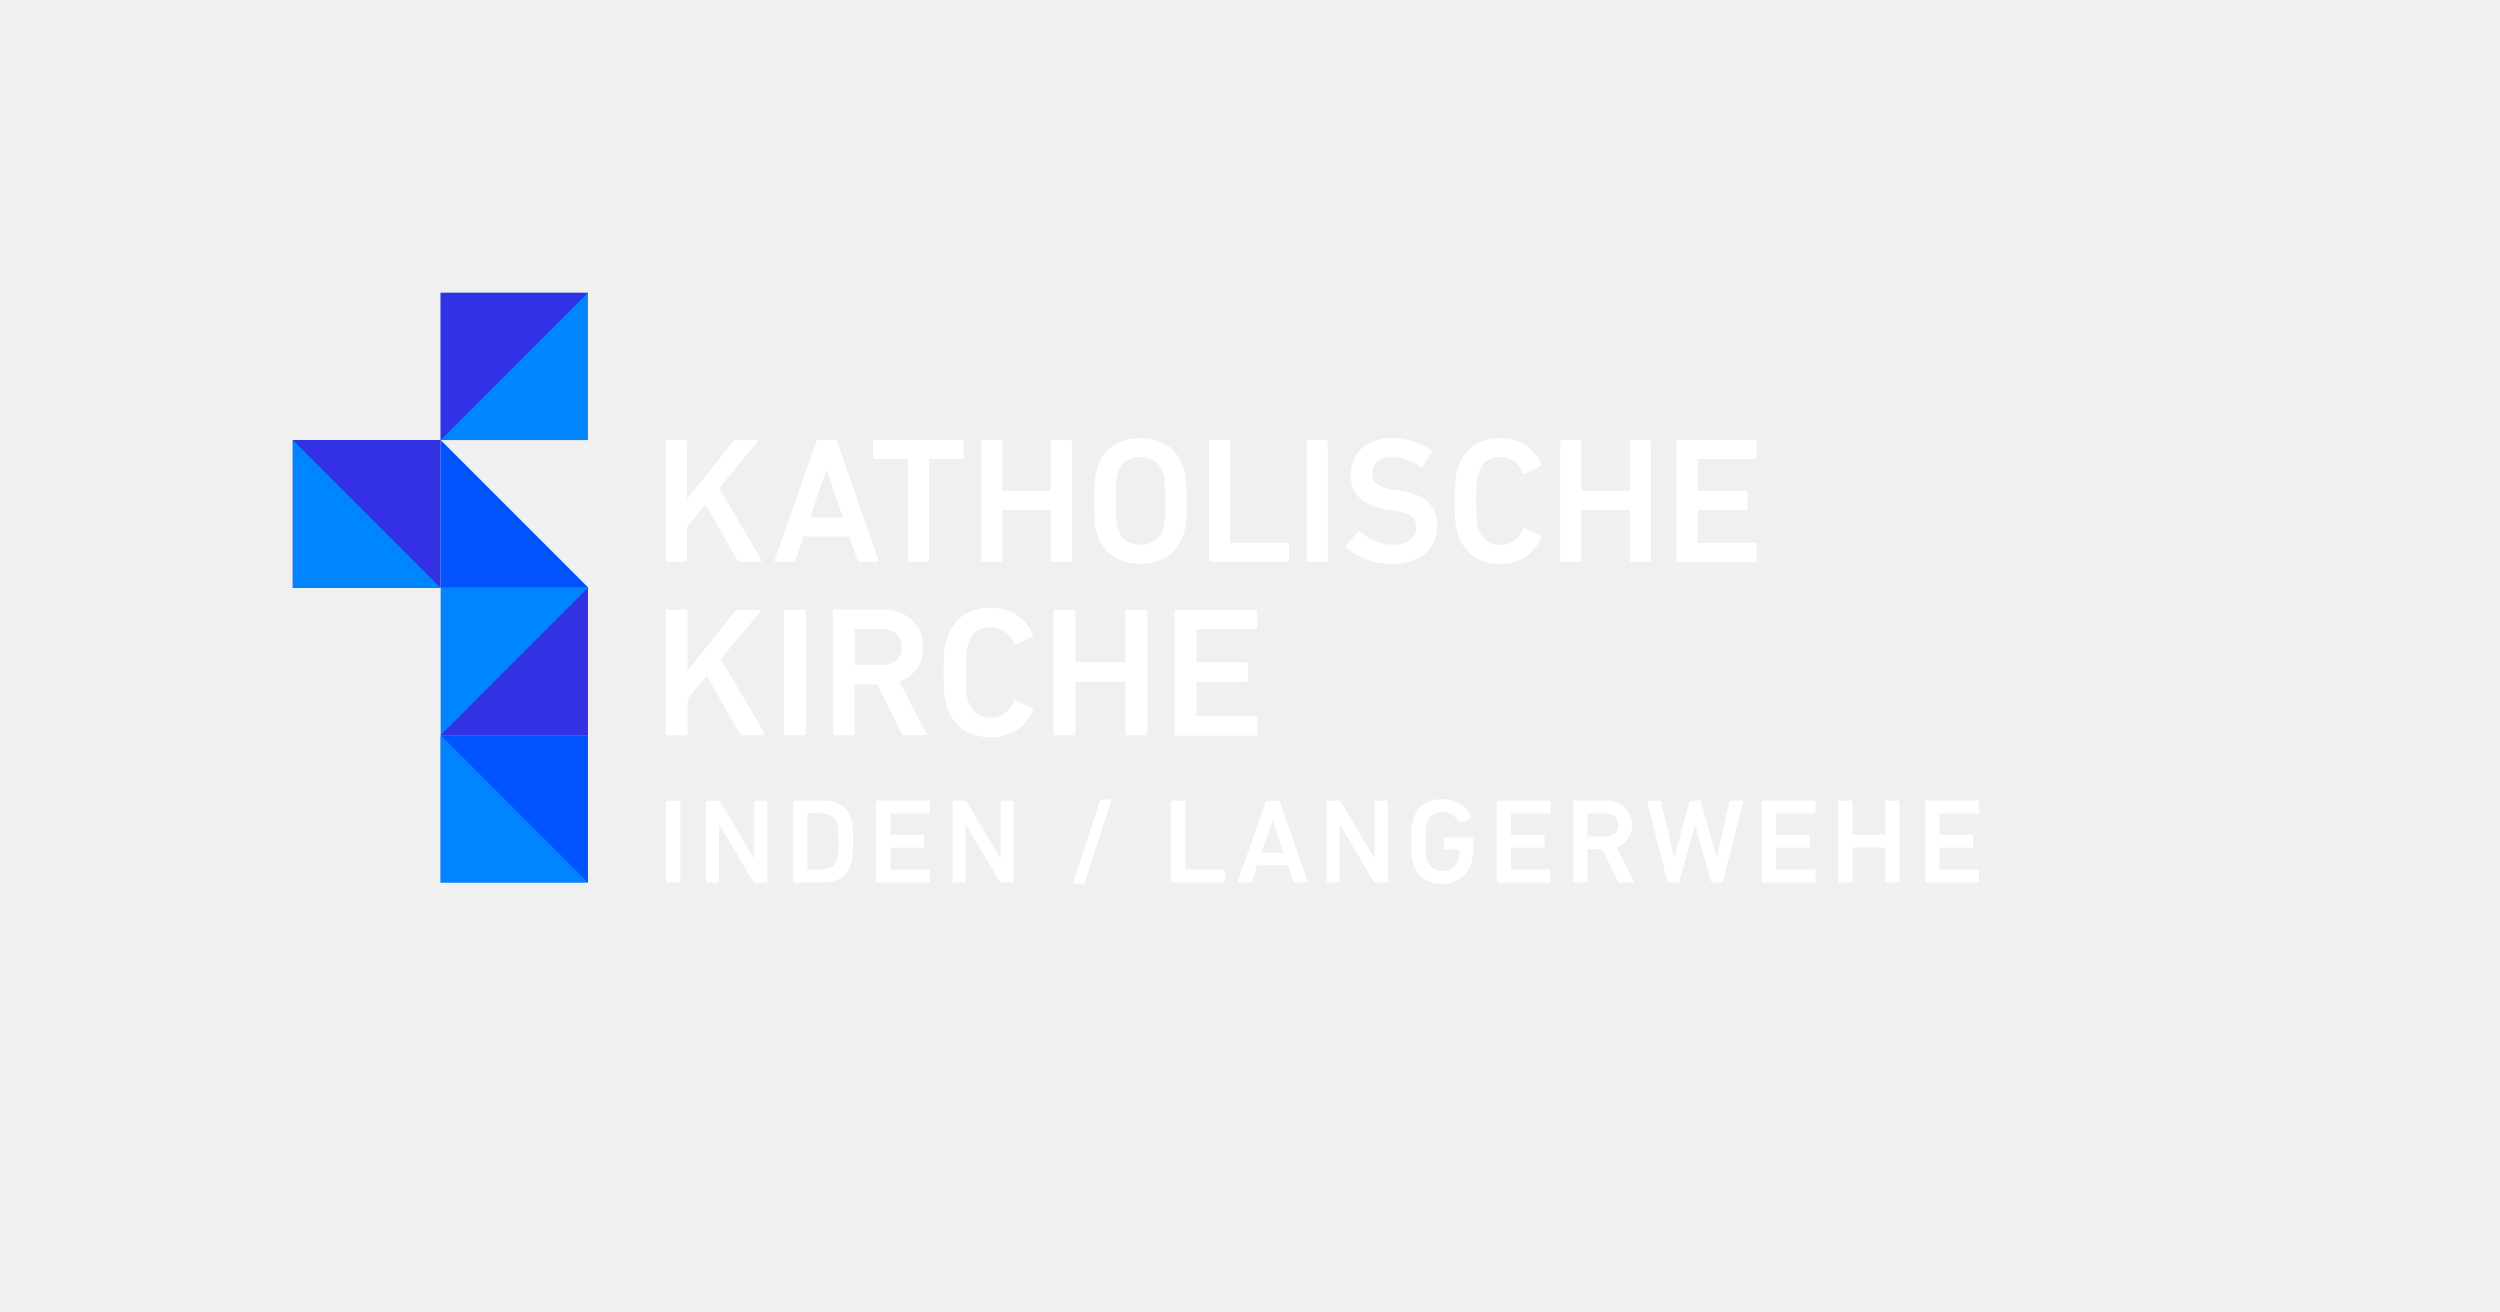
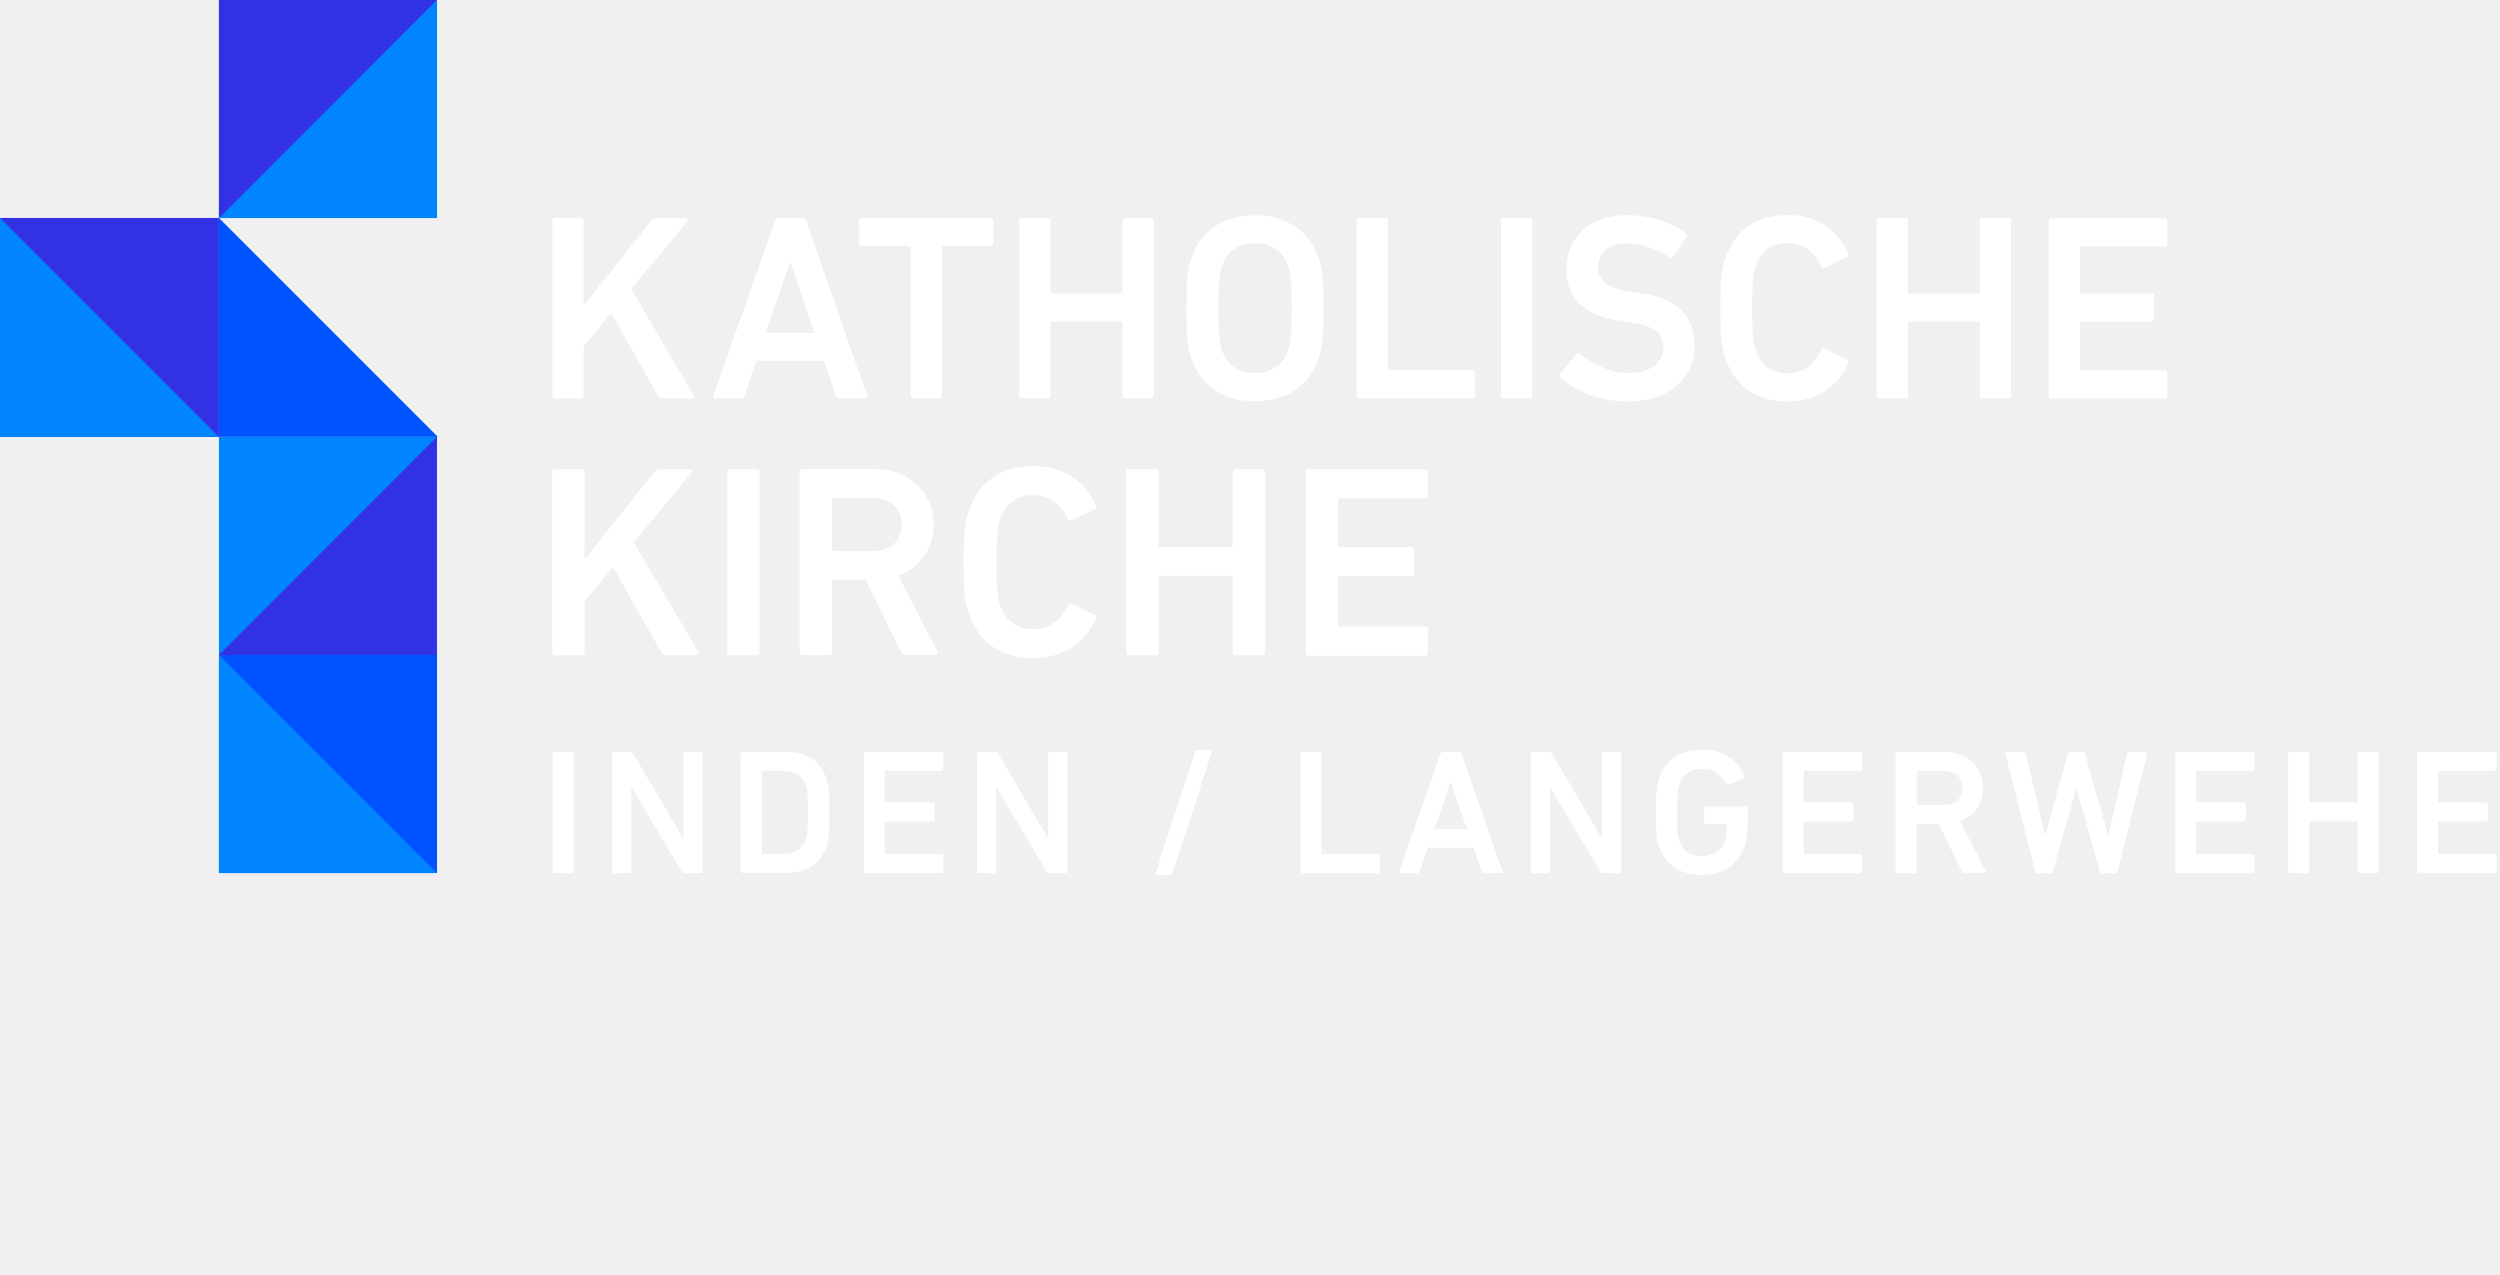
- <svg xmlns="http://www.w3.org/2000/svg" viewBox="0 0 305 160">
+ <svg xmlns="http://www.w3.org/2000/svg" version="1.1" viewBox="0 0 206 105">
  <defs>
    <style>
-       .cls-1 {
-         fill: none;
-       }
- 
-       .cls-2 {
+       .st0 {
        fill: #0085ff;
      }

-       .cls-3 {
+       .st1 {
        fill: #fff;
      }

-       .cls-4 {
+       .st2 {
        fill: #0053ff;
      }

-       .cls-5 {
+       .st3 {
        fill: #3231e4;
      }
    </style>
  </defs>
-   <rect class="cls-1" x="0" y="0" width="305" height="160" />
-   <path class="cls-3" d="M81.22,74.61c0-.14.09-.23.23-.23h2.21c.14,0,.23.09.23.23v7.21l5.79-7.25c.11-.14.2-.18.36-.18h2.57c.14,0,.2.16.09.29l-4.75,5.72,5.29,9.03c.09.16.02.27-.16.27h-2.5c-.18,0-.25-.05-.34-.18l-4.01-7.07-2.34,2.84v4.19c0,.14-.09.23-.23.23h-2.21c-.14,0-.23-.09-.23-.23v-14.87Z" />
-   <path class="cls-3" d="M95.64,74.61c0-.14.09-.23.23-.23h2.21c.14,0,.23.09.23.23v14.87c0,.14-.09.23-.23.23h-2.21c-.14,0-.23-.09-.23-.23v-14.87Z" />
-   <path class="cls-3" d="M110.32,89.7c-.18,0-.27-.07-.34-.23l-2.93-5.97h-2.64c-.09,0-.13.05-.13.14v5.83c0,.14-.09.23-.23.23h-2.21c-.14,0-.23-.09-.23-.23v-14.87c0-.14.09-.23.23-.23h5.92c2.82,0,4.89,1.87,4.89,4.57,0,2.01-1.15,3.56-2.91,4.21l3.22,6.24c.09.16,0,.29-.16.29h-2.5ZM110.03,78.95c0-1.33-.95-2.19-2.34-2.19h-3.27c-.09,0-.13.04-.13.14v4.08c0,.09.04.14.13.14h3.27c1.4,0,2.34-.86,2.34-2.16Z" />
-   <path class="cls-3" d="M115.12,82.04c0-2.43.09-3.2.41-4.15.79-2.5,2.73-3.76,5.32-3.76,2.46,0,4.3,1.26,5.18,3.29.04.11,0,.23-.11.27l-1.91.92c-.14.07-.25,0-.29-.11-.5-1.08-1.35-1.98-2.86-1.98s-2.32.79-2.75,2.03c-.2.63-.27,1.24-.27,3.49s.07,2.86.27,3.49c.43,1.24,1.28,2.03,2.75,2.03s2.37-.9,2.86-1.98c.05-.11.16-.18.29-.11l1.91.92c.11.05.16.16.11.27-.88,2.03-2.73,3.29-5.18,3.29-2.59,0-4.53-1.26-5.32-3.76-.32-.95-.41-1.71-.41-4.14Z" />
-   <path class="cls-3" d="M128.53,74.61c0-.14.09-.23.23-.23h2.21c.14,0,.23.09.23.23v6.04c0,.09.04.14.14.14h5.83c.09,0,.13-.04.13-.14v-6.04c0-.14.09-.23.23-.23h2.21c.14,0,.23.09.23.23v14.87c0,.14-.09.23-.23.23h-2.21c-.14,0-.23-.09-.23-.23v-6.17c0-.09-.04-.14-.13-.14h-5.83c-.09,0-.14.05-.14.14v6.17c0,.14-.09.23-.23.23h-2.21c-.14,0-.23-.09-.23-.23v-14.87Z" />
-   <path class="cls-3" d="M143.31,74.61c0-.14.09-.23.23-.23h9.6c.14,0,.23.09.23.23v1.94c0,.14-.09.23-.23.23h-7.03c-.09,0-.14.04-.14.14v3.74c0,.09.05.14.14.14h5.92c.14,0,.23.09.23.23v1.94c0,.14-.09.23-.23.23h-5.92c-.09,0-.14.05-.14.14v3.87c0,.09.05.14.14.14h7.03c.14,0,.23.09.23.23v1.94c0,.14-.09.23-.23.23h-9.6c-.14,0-.23-.09-.23-.23v-14.87Z" />
-   <path class="cls-3" d="M81.23,53.91c0-.13.09-.22.22-.22h2.14c.13,0,.22.09.22.22v6.99l5.61-7.03c.11-.13.2-.17.35-.17h2.49c.13,0,.2.15.09.28l-4.61,5.55,5.13,8.76c.09.15.02.26-.15.26h-2.42c-.17,0-.24-.04-.33-.17l-3.89-6.86-2.27,2.75v4.06c0,.13-.09.22-.22.22h-2.14c-.13,0-.22-.09-.22-.22v-14.42Z" />
-   <path class="cls-3" d="M99.58,53.91c.04-.13.13-.22.28-.22h2.01c.15,0,.24.09.28.22l5.02,14.42c.04.13,0,.22-.15.22h-2.14c-.15,0-.24-.07-.28-.22l-.98-2.88h-5.59l-.98,2.88c-.04.15-.13.22-.28.22h-2.12c-.15,0-.2-.09-.15-.22l5.09-14.42ZM102.84,63.15l-1.97-5.77h-.07l-1.99,5.77h4.02Z" />
-   <path class="cls-3" d="M110.97,68.54c-.13,0-.22-.09-.22-.22v-12.19c0-.09-.04-.13-.13-.13h-3.89c-.13,0-.22-.09-.22-.22v-1.88c0-.13.09-.22.22-.22h10.62c.13,0,.22.09.22.22v1.88c0,.13-.09.22-.22.22h-3.89c-.09,0-.13.04-.13.13v12.19c0,.13-.09.22-.22.22h-2.14Z" />
-   <path class="cls-3" d="M119.7,53.91c0-.13.09-.22.22-.22h2.14c.13,0,.22.09.22.22v5.85c0,.09.04.13.13.13h5.66c.09,0,.13-.04.13-.13v-5.85c0-.13.09-.22.22-.22h2.14c.13,0,.22.09.22.22v14.42c0,.13-.09.22-.22.22h-2.14c-.13,0-.22-.09-.22-.22v-5.99c0-.09-.04-.13-.13-.13h-5.66c-.09,0-.13.04-.13.13v5.99c0,.13-.09.22-.22.22h-2.14c-.13,0-.22-.09-.22-.22v-14.42Z" />
-   <path class="cls-3" d="M133.88,65.2c-.31-.92-.39-1.75-.39-4.08s.09-3.17.39-4.08c.76-2.36,2.69-3.58,5.24-3.58s4.5,1.22,5.26,3.58c.31.92.39,1.75.39,4.08s-.09,3.17-.39,4.08c-.76,2.36-2.69,3.58-5.26,3.58s-4.48-1.22-5.24-3.58ZM141.9,64.52c.17-.55.26-1.31.26-3.41s-.09-2.86-.26-3.41c-.42-1.2-1.29-1.94-2.77-1.94s-2.34.74-2.75,1.94c-.17.55-.26,1.29-.26,3.41s.09,2.86.26,3.41c.41,1.2,1.29,1.94,2.75,1.94s2.36-.74,2.77-1.94Z" />
-   <path class="cls-3" d="M147.5,53.91c0-.13.09-.22.22-.22h2.14c.13,0,.22.09.22.22v12.19c0,.09.04.13.13.13h6.82c.13,0,.22.09.22.22v1.88c0,.13-.09.22-.22.22h-9.31c-.13,0-.22-.09-.22-.22v-14.42Z" />
-   <path class="cls-3" d="M159.4,53.91c0-.13.09-.22.22-.22h2.14c.13,0,.22.09.22.22v14.42c0,.13-.09.22-.22.22h-2.14c-.13,0-.22-.09-.22-.22v-14.42Z" />
-   <path class="cls-3" d="M164.31,66.82c-.09-.09-.13-.22-.04-.33l1.35-1.57c.09-.11.22-.11.31-.02.96.76,2.38,1.57,4.04,1.57,1.77,0,2.8-.9,2.8-2.14,0-1.07-.66-1.77-2.71-2.05l-.79-.11c-2.86-.39-4.48-1.77-4.48-4.24,0-2.69,1.97-4.48,5.02-4.48,1.86,0,3.63.59,4.81,1.49.11.09.13.17.04.31l-1.05,1.62c-.09.11-.2.13-.31.07-1.2-.79-2.32-1.16-3.56-1.16-1.51,0-2.34.83-2.34,1.99,0,1.03.72,1.73,2.73,2.01l.79.11c2.86.39,4.43,1.75,4.43,4.3s-1.9,4.61-5.59,4.61c-2.18,0-4.3-.87-5.46-1.97Z" />
-   <path class="cls-3" d="M177.48,61.11c0-2.36.09-3.1.39-4.02.76-2.42,2.64-3.65,5.15-3.65,2.38,0,4.17,1.22,5.02,3.19.04.11,0,.22-.11.26l-1.86.9c-.13.07-.24,0-.28-.11-.48-1.05-1.31-1.92-2.77-1.92s-2.25.76-2.66,1.97c-.2.61-.26,1.2-.26,3.39s.07,2.77.26,3.39c.41,1.2,1.24,1.97,2.66,1.97s2.29-.87,2.77-1.92c.04-.11.15-.17.28-.11l1.86.9c.11.04.15.15.11.26-.85,1.97-2.64,3.19-5.02,3.19-2.51,0-4.39-1.22-5.15-3.65-.31-.92-.39-1.66-.39-4.02Z" />
-   <path class="cls-3" d="M190.35,53.91c0-.13.09-.22.22-.22h2.14c.13,0,.22.09.22.22v5.85c0,.09.04.13.13.13h5.66c.09,0,.13-.04.13-.13v-5.85c0-.13.09-.22.22-.22h2.14c.13,0,.22.09.22.22v14.42c0,.13-.09.22-.22.22h-2.14c-.13,0-.22-.09-.22-.22v-5.99c0-.09-.04-.13-.13-.13h-5.66c-.09,0-.13.04-.13.13v5.99c0,.13-.09.22-.22.22h-2.14c-.13,0-.22-.09-.22-.22v-14.42Z" />
-   <path class="cls-3" d="M204.54,53.91c0-.13.09-.22.22-.22h9.31c.13,0,.22.09.22.22v1.88c0,.13-.09.22-.22.22h-6.82c-.09,0-.13.04-.13.13v3.63c0,.09.04.13.13.13h5.74c.13,0,.22.09.22.22v1.88c0,.13-.09.22-.22.22h-5.74c-.09,0-.13.04-.13.13v3.76c0,.09.04.13.13.13h6.82c.13,0,.22.09.22.22v1.88c0,.13-.09.22-.22.22h-9.31c-.13,0-.22-.09-.22-.22v-14.42Z" />
+   <path class="st1" d="M45.5,38.89c0-.14.09-.23.23-.23h2.21c.14,0,.23.09.23.23v7.21l5.79-7.25c.11-.14.2-.18.36-.18h2.57c.14,0,.2.16.09.29l-4.75,5.72,5.29,9.03c.09.16.02.27-.16.27h-2.5c-.18,0-.25-.05-.34-.18l-4.01-7.07-2.34,2.84v4.19c0,.14-.09.23-.23.23h-2.21c-.14,0-.23-.09-.23-.23,0,0,0-14.87,0-14.87Z" />
+   <path class="st1" d="M59.92,38.89c0-.14.09-.23.23-.23h2.21c.14,0,.23.09.23.23v14.87c0,.14-.09.23-.23.23h-2.21c-.14,0-.23-.09-.23-.23v-14.87Z" />
+   <path class="st1" d="M74.6,53.98c-.18,0-.27-.07-.34-.23l-2.93-5.97h-2.64c-.09,0-.13.05-.13.14v5.83c0,.14-.09.23-.23.23h-2.21c-.14,0-.23-.09-.23-.23v-14.87c0-.14.09-.23.23-.23h5.92c2.82,0,4.89,1.87,4.89,4.57,0,2.01-1.15,3.56-2.91,4.21l3.22,6.24c.09.16,0,.29-.16.29h-2.5l.02.02ZM74.31,43.23c0-1.33-.95-2.19-2.34-2.19h-3.27c-.09,0-.13.04-.13.14v4.08c0,.09.04.14.13.14h3.27c1.4,0,2.34-.86,2.34-2.16h0Z" />
+   <path class="st1" d="M79.4,46.32c0-2.43.09-3.2.41-4.15.79-2.5,2.73-3.76,5.32-3.76s4.3,1.26,5.18,3.29c.04.11,0,.23-.11.27l-1.91.92c-.14.07-.25,0-.29-.11-.5-1.08-1.35-1.98-2.86-1.98s-2.32.79-2.75,2.03c-.2.63-.27,1.24-.27,3.49s.07,2.86.27,3.49c.43,1.24,1.28,2.03,2.75,2.03s2.37-.9,2.86-1.98c.05-.11.16-.18.29-.11l1.91.92c.11.05.16.16.11.27-.88,2.03-2.73,3.29-5.18,3.29-2.59,0-4.53-1.26-5.32-3.76-.32-.95-.41-1.71-.41-4.14h0Z" />
+   <path class="st1" d="M92.81,38.89c0-.14.09-.23.23-.23h2.21c.14,0,.23.09.23.23v6.04c0,.09.04.14.14.14h5.83c.09,0,.13-.04.13-.14v-6.04c0-.14.09-.23.23-.23h2.21c.14,0,.23.09.23.23v14.87c0,.14-.09.23-.23.23h-2.21c-.14,0-.23-.09-.23-.23v-6.17c0-.09-.04-.14-.13-.14h-5.83c-.09,0-.14.05-.14.14v6.17c0,.14-.09.23-.23.23h-2.21c-.14,0-.23-.09-.23-.23v-14.87Z" />
+   <path class="st1" d="M107.59,38.89c0-.14.09-.23.23-.23h9.6c.14,0,.23.09.23.23v1.94c0,.14-.09.23-.23.23h-7.03c-.09,0-.14.04-.14.14v3.74c0,.09.05.14.14.14h5.92c.14,0,.23.09.23.23v1.94c0,.14-.09.23-.23.23h-5.92c-.09,0-.14.05-.14.14v3.87c0,.09.05.14.14.14h7.03c.14,0,.23.09.23.23v1.94c0,.14-.09.23-.23.23h-9.6c-.14,0-.23-.09-.23-.23v-14.91Z" />
+   <path class="st1" d="M45.51,18.19c0-.13.09-.22.22-.22h2.14c.13,0,.22.09.22.22v6.99l5.61-7.03c.11-.13.2-.17.35-.17h2.49c.13,0,.2.15.09.28l-4.61,5.55,5.13,8.76c.09.15.02.26-.15.26h-2.42c-.17,0-.24-.04-.33-.17l-3.89-6.86-2.27,2.75v4.06c0,.13-.09.22-.22.22h-2.14c-.13,0-.22-.09-.22-.22,0,0,0-14.42,0-14.42Z" />
+   <path class="st1" d="M63.86,18.19c.04-.13.13-.22.28-.22h2.01c.15,0,.24.09.28.22l5.02,14.42c.04.13,0,.22-.15.22h-2.14c-.15,0-.24-.07-.28-.22l-.98-2.88h-5.59l-.98,2.88c-.04.15-.13.22-.28.22h-2.12c-.15,0-.2-.09-.15-.22l5.09-14.42h0ZM67.12,27.43l-1.97-5.77h-.07l-1.99,5.77h4.03Z" />
+   <path class="st1" d="M75.25,32.82c-.13,0-.22-.09-.22-.22v-12.19c0-.09-.04-.13-.13-.13h-3.89c-.13,0-.22-.09-.22-.22v-1.88c0-.13.09-.22.22-.22h10.62c.13,0,.22.09.22.22v1.88c0,.13-.09.22-.22.22h-3.89c-.09,0-.13.04-.13.13v12.19c0,.13-.09.22-.22.22h-2.14Z" />
+   <path class="st1" d="M83.98,18.19c0-.13.09-.22.22-.22h2.14c.13,0,.22.09.22.22v5.85c0,.09.04.13.13.13h5.66c.09,0,.13-.04.13-.13v-5.85c0-.13.09-.22.22-.22h2.14c.13,0,.22.09.22.22v14.42c0,.13-.09.22-.22.22h-2.14c-.13,0-.22-.09-.22-.22v-5.99c0-.09-.04-.13-.13-.13h-5.66c-.09,0-.13.04-.13.13v5.99c0,.13-.09.22-.22.22h-2.14c-.13,0-.22-.09-.22-.22,0,0,0-14.42,0-14.42Z" />
+   <path class="st1" d="M98.16,29.48c-.31-.92-.39-1.75-.39-4.08s.09-3.17.39-4.08c.76-2.36,2.69-3.58,5.24-3.58s4.5,1.22,5.26,3.58c.31.92.39,1.75.39,4.08s-.09,3.17-.39,4.08c-.76,2.36-2.69,3.58-5.26,3.58s-4.48-1.22-5.24-3.58ZM106.18,28.8c.17-.55.26-1.31.26-3.41s-.09-2.86-.26-3.41c-.42-1.2-1.29-1.94-2.77-1.94s-2.34.74-2.75,1.94c-.17.55-.26,1.29-.26,3.41s.09,2.86.26,3.41c.41,1.2,1.29,1.94,2.75,1.94s2.36-.74,2.77-1.94Z" />
+   <path class="st1" d="M111.78,18.19c0-.13.09-.22.22-.22h2.14c.13,0,.22.09.22.22v12.19c0,.09.04.13.13.13h6.82c.13,0,.22.09.22.22v1.88c0,.13-.09.22-.22.22h-9.31c-.13,0-.22-.09-.22-.22v-14.42h0Z" />
+   <path class="st1" d="M123.68,18.19c0-.13.09-.22.22-.22h2.14c.13,0,.22.09.22.22v14.42c0,.13-.09.22-.22.22h-2.14c-.13,0-.22-.09-.22-.22v-14.42Z" />
+   <path class="st1" d="M128.59,31.1c-.09-.09-.13-.22-.04-.33l1.35-1.57c.09-.11.22-.11.31-.02.96.76,2.38,1.57,4.04,1.57,1.77,0,2.8-.9,2.8-2.14,0-1.07-.66-1.77-2.71-2.05l-.79-.11c-2.86-.39-4.48-1.77-4.48-4.24,0-2.69,1.97-4.48,5.02-4.48,1.86,0,3.63.59,4.81,1.49.11.09.13.17.04.31l-1.05,1.62c-.09.11-.2.13-.31.07-1.2-.79-2.32-1.16-3.56-1.16-1.51,0-2.34.83-2.34,1.99,0,1.03.72,1.73,2.73,2.01l.79.11c2.86.39,4.43,1.75,4.43,4.3s-1.9,4.61-5.59,4.61c-2.18,0-4.3-.87-5.46-1.97h.01Z" />
+   <path class="st1" d="M141.76,25.39c0-2.36.09-3.1.39-4.02.76-2.42,2.64-3.65,5.15-3.65,2.38,0,4.17,1.22,5.02,3.19.04.11,0,.22-.11.26l-1.86.9c-.13.07-.24,0-.28-.11-.48-1.05-1.31-1.92-2.77-1.92s-2.25.76-2.66,1.97c-.2.61-.26,1.2-.26,3.39s.07,2.77.26,3.39c.41,1.2,1.24,1.97,2.66,1.97s2.29-.87,2.77-1.92c.04-.11.15-.17.28-.11l1.86.9c.11.04.15.15.11.26-.85,1.97-2.64,3.19-5.02,3.19-2.51,0-4.39-1.22-5.15-3.65-.31-.92-.39-1.66-.39-4.02v-.02Z" />
+   <path class="st1" d="M154.63,18.19c0-.13.09-.22.22-.22h2.14c.13,0,.22.09.22.22v5.85c0,.09.04.13.13.13h5.66c.09,0,.13-.04.13-.13v-5.85c0-.13.09-.22.22-.22h2.14c.13,0,.22.09.22.22v14.42c0,.13-.09.22-.22.22h-2.14c-.13,0-.22-.09-.22-.22v-5.99c0-.09-.04-.13-.13-.13h-5.66c-.09,0-.13.04-.13.13v5.99c0,.13-.09.22-.22.22h-2.14c-.13,0-.22-.09-.22-.22v-14.42Z" />
+   <path class="st1" d="M168.82,18.19c0-.13.09-.22.22-.22h9.31c.13,0,.22.09.22.22v1.88c0,.13-.09.22-.22.22h-6.82c-.09,0-.13.04-.13.13v3.63c0,.09.04.13.13.13h5.74c.13,0,.22.09.22.22v1.88c0,.13-.09.22-.22.22h-5.74c-.09,0-.13.04-.13.13v3.76c0,.09.04.13.13.13h6.82c.13,0,.22.09.22.22v1.88c0,.13-.09.22-.22.22h-9.31c-.13,0-.22-.09-.22-.22v-14.42h0Z" />
  <g>
-     <rect class="cls-5" x="35.72" y="53.68" width="18.04" height="18.04" />
-     <polygon class="cls-2" points="35.72 53.68 35.72 71.72 53.76 71.72 35.72 53.68" />
+     <rect class="st3" y="17.96" width="18.04" height="18.04" />
+     <polygon class="st0" points="0 17.96 0 36 18.04 36 0 17.96" />
  </g>
  <g>
-     <rect class="cls-2" x="53.76" y="35.72" width="17.97" height="17.97" />
-     <polyline class="cls-5" points="71.72 35.72 53.76 35.72 53.76 53.69" />
+     <rect class="st0" x="18.04" width="17.97" height="17.97" />
+     <polyline class="st3" points="36 0 18.04 0 18.04 17.97" />
  </g>
  <g>
-     <rect class="cls-2" x="53.76" y="71.72" width="17.97" height="17.97" />
-     <polyline class="cls-5" points="53.76 89.69 71.72 89.69 71.72 71.72" />
+     <rect class="st0" x="18.04" y="36" width="17.97" height="17.97" />
+     <polyline class="st3" points="18.04 53.97 36 53.97 36 36" />
  </g>
  <g>
-     <rect class="cls-4" x="53.76" y="89.69" width="17.97" height="17.97" />
-     <polyline class="cls-2" points="71.72 107.66 53.76 107.66 53.76 89.69" />
+     <rect class="st2" x="18.04" y="53.97" width="17.97" height="17.97" />
+     <polyline class="st0" points="36 71.94 18.04 71.94 18.04 53.97" />
  </g>
-   <polygon class="cls-4" points="53.76 71.72 71.8 71.72 53.76 53.68 53.76 71.72" />
+   <polygon class="st2" points="18.04 36 36.08 36 18.04 17.96 18.04 36" />
  <g>
-     <path class="cls-3" d="M81.26,97.83c0-.1.05-.15.15-.15h1.44c.1,0,.15.05.15.15v9.68c0,.1-.05.15-.15.15h-1.44c-.1,0-.15-.05-.15-.15v-9.68Z" />
-     <path class="cls-3" d="M86.15,97.83c0-.1.05-.15.15-.15h1.35c.11,0,.19.05.25.15l4.06,6.88h.06v-6.88c0-.1.05-.15.15-.15h1.28c.1,0,.15.05.15.15v9.68c0,.1-.05.15-.15.15h-1.33c-.11,0-.19-.05-.25-.15l-4.08-6.86h-.06v6.86c0,.1-.05.15-.15.15h-1.28c-.1,0-.15-.05-.15-.15v-9.68Z" />
-     <path class="cls-3" d="M96.76,97.82c0-.1.05-.15.15-.15h3.57c1.74,0,2.86.74,3.34,2.22.04.13.07.26.1.4.03.14.06.32.08.52.02.21.04.46.05.76s.01.66.01,1.09,0,.8-.01,1.09c0,.3-.03.55-.05.76s-.05.38-.08.52c-.03.14-.06.28-.1.4-.48,1.48-1.59,2.22-3.34,2.22h-3.57c-.1,0-.15-.05-.15-.15v-9.69ZM98.49,106c0,.06.03.09.09.09h1.48c.56,0,1-.1,1.34-.29s.58-.52.73-.97c.03-.07.05-.15.07-.26s.04-.23.05-.4.03-.36.04-.61c0-.24.01-.55.01-.91s0-.66-.01-.91c-.01-.24-.02-.45-.04-.61s-.03-.3-.05-.4-.04-.18-.07-.25c-.15-.45-.39-.77-.73-.96s-.78-.29-1.34-.29h-1.48c-.06,0-.09.03-.09.09v6.67Z" />
-     <path class="cls-3" d="M106.89,97.82c0-.1.05-.15.15-.15h6.25c.1,0,.15.05.15.15v1.27c0,.1-.05.15-.15.15h-4.58c-.06,0-.09.03-.09.09v2.42c0,.06.03.09.09.09h3.86c.1,0,.15.05.15.15v1.27c0,.1-.05.15-.15.15h-3.86c-.06,0-.09.03-.09.09v2.51c0,.06.03.09.09.09h4.58c.1,0,.15.05.15.15v1.27c0,.1-.05.15-.15.15h-6.25c-.1,0-.15-.05-.15-.15v-9.69Z" />
-     <path class="cls-3" d="M116.22,97.83c0-.1.05-.15.15-.15h1.35c.11,0,.19.05.25.15l4.06,6.88h.06v-6.88c0-.1.05-.15.15-.15h1.28c.1,0,.15.05.15.15v9.68c0,.1-.05.15-.15.15h-1.33c-.11,0-.19-.05-.25-.15l-4.08-6.86h-.06v6.86c0,.1-.05.15-.15.15h-1.28c-.1,0-.15-.05-.15-.15v-9.68Z" />
-     <path class="cls-3" d="M134.19,97.67c.03-.1.09-.15.19-.15h1.1c.1,0,.13.05.1.15l-3.25,10c-.03.1-.09.15-.19.15h-1.1c-.1,0-.13-.05-.1-.15l3.26-10Z" />
-     <path class="cls-3" d="M142.87,97.83c0-.1.05-.15.15-.15h1.44c.1,0,.15.05.15.15v8.17c0,.06.03.09.09.09h4.58c.1,0,.15.05.15.15v1.27c0,.1-.05.15-.15.15h-6.25c-.1,0-.15-.05-.15-.15v-9.68Z" />
-     <path class="cls-3" d="M154.42,97.83c.03-.1.09-.15.19-.15h1.35c.1,0,.16.05.19.15l3.37,9.68c.03.1,0,.15-.1.15h-1.44c-.1,0-.16-.05-.19-.15l-.66-1.94h-3.75l-.66,1.94c-.03.1-.09.15-.19.15h-1.42c-.1,0-.13-.05-.1-.15l3.42-9.68ZM156.6,104.04l-1.32-3.87h-.04l-1.33,3.87h2.7Z" />
-     <path class="cls-3" d="M161.85,97.83c0-.1.05-.15.15-.15h1.35c.11,0,.19.05.25.15l4.06,6.88h.06v-6.88c0-.1.05-.15.15-.15h1.28c.1,0,.15.05.15.15v9.68c0,.1-.05.15-.15.15h-1.33c-.11,0-.19-.05-.25-.15l-4.08-6.86h-.06v6.86c0,.1-.05.15-.15.15h-1.28c-.1,0-.15-.05-.15-.15v-9.68Z" />
-     <path class="cls-3" d="M172.42,105.41c-.05-.16-.09-.31-.12-.47-.03-.16-.06-.34-.08-.54-.02-.21-.03-.45-.04-.73,0-.28-.01-.61-.01-1.01s0-.73.01-1.01.02-.52.04-.73c.02-.21.05-.39.08-.54.03-.16.08-.31.12-.47.25-.79.69-1.39,1.3-1.8.62-.41,1.37-.61,2.26-.61.47,0,.89.06,1.28.18.38.12.72.27,1.01.47.29.19.54.42.73.68s.35.53.46.8c.04.09.02.16-.06.21l-1.23.54c-.09.03-.15,0-.19-.07-.22-.4-.49-.71-.81-.92-.31-.21-.71-.31-1.2-.31s-.91.11-1.22.34c-.3.23-.52.55-.66.96-.03.09-.06.19-.08.31s-.04.26-.06.44c-.01.17-.02.39-.03.64,0,.25,0,.55,0,.9s0,.65,0,.9c0,.25.01.46.03.64.01.17.03.32.06.44s.05.22.08.31c.14.41.36.73.66.96.3.23.71.34,1.22.34.44,0,.83-.1,1.17-.31.34-.21.58-.52.72-.93.05-.16.09-.34.12-.55s.04-.45.04-.74c0-.06-.03-.09-.09-.09h-1.64c-.1,0-.15-.05-.15-.15v-1.17c0-.1.05-.15.15-.15h3.3c.1,0,.15.05.15.15v.87c0,.41-.02.81-.06,1.21-.04.4-.1.72-.18.97-.25.78-.68,1.39-1.3,1.81-.62.42-1.36.64-2.22.64s-1.64-.2-2.26-.61c-.62-.41-1.05-1.01-1.3-1.8Z" />
-     <path class="cls-3" d="M182.61,97.82c0-.1.05-.15.15-.15h6.25c.1,0,.15.05.15.15v1.27c0,.1-.05.15-.15.15h-4.58c-.06,0-.09.03-.09.09v2.42c0,.06.03.09.09.09h3.86c.1,0,.15.05.15.15v1.27c0,.1-.05.15-.15.15h-3.86c-.06,0-.09.03-.09.09v2.51c0,.06.03.09.09.09h4.58c.1,0,.15.05.15.15v1.27c0,.1-.05.15-.15.15h-6.25c-.1,0-.15-.05-.15-.15v-9.69Z" />
-     <path class="cls-3" d="M197.6,107.66c-.11,0-.18-.05-.22-.15l-1.91-3.89h-1.72c-.06,0-.09.03-.09.09v3.8c0,.1-.05.15-.15.15h-1.44c-.1,0-.15-.05-.15-.15v-9.69c0-.1.05-.15.15-.15h3.86c.46,0,.88.07,1.27.22.39.15.72.35,1,.61.28.26.51.57.67.94.16.37.24.77.24,1.21,0,.66-.17,1.22-.51,1.7-.34.48-.8.83-1.38,1.04l2.1,4.07s.03.09,0,.13-.06.06-.11.06h-1.63ZM195.89,102.06c.46,0,.83-.13,1.11-.38.28-.25.42-.59.42-1.02s-.14-.78-.42-1.04c-.28-.25-.65-.38-1.11-.38h-2.13c-.06,0-.09.03-.09.09v2.64c0,.06.03.09.09.09h2.13Z" />
-     <path class="cls-3" d="M208.92,107.66c-.09,0-.15-.05-.18-.15l-1.91-6.82h-.03l-1.92,6.82c-.03.1-.09.15-.18.15h-1.1c-.09,0-.15-.05-.18-.15l-2.45-9.68c-.02-.1.02-.15.12-.15h1.38c.1,0,.16.05.18.15l1.58,6.72h.03l1.86-6.72c.03-.1.09-.15.18-.15h1.03c.09,0,.15.05.18.15l1.91,6.72h.03l1.54-6.72c0-.1.07-.15.18-.15h1.36c.1,0,.14.05.12.15l-2.43,9.68c-.02.1-.08.15-.18.15h-1.11Z" />
-     <path class="cls-3" d="M214.95,97.82c0-.1.05-.15.15-.15h6.25c.1,0,.15.05.15.15v1.27c0,.1-.05.15-.15.15h-4.58c-.06,0-.09.03-.09.09v2.42c0,.06.03.09.09.09h3.86c.1,0,.15.05.15.15v1.27c0,.1-.05.15-.15.15h-3.86c-.06,0-.09.03-.09.09v2.51c0,.06.03.09.09.09h4.58c.1,0,.15.05.15.15v1.27c0,.1-.05.15-.15.15h-6.25c-.1,0-.15-.05-.15-.15v-9.69Z" />
-     <path class="cls-3" d="M224.27,97.83c0-.1.05-.15.15-.15h1.44c.1,0,.15.05.15.15v3.92c0,.06.03.09.09.09h3.8c.06,0,.09-.03.09-.09v-3.92c0-.1.05-.15.15-.15h1.44c.1,0,.15.05.15.15v9.68c0,.1-.05.15-.15.15h-1.44c-.1,0-.15-.05-.15-.15v-4.02c0-.06-.03-.09-.09-.09h-3.8c-.06,0-.09.03-.09.09v4.02c0,.1-.05.15-.15.15h-1.44c-.1,0-.15-.05-.15-.15v-9.68Z" />
-     <path class="cls-3" d="M234.88,97.82c0-.1.05-.15.15-.15h6.25c.1,0,.15.05.15.15v1.27c0,.1-.05.15-.15.15h-4.58c-.06,0-.09.03-.09.09v2.42c0,.06.03.09.09.09h3.86c.1,0,.15.05.15.15v1.27c0,.1-.05.15-.15.15h-3.86c-.06,0-.09.03-.09.09v2.51c0,.06.03.09.09.09h4.58c.1,0,.15.05.15.15v1.27c0,.1-.05.15-.15.15h-6.25c-.1,0-.15-.05-.15-.15v-9.69Z" />
+     <path class="st1" d="M45.54,62.11c0-.1.05-.15.15-.15h1.44c.1,0,.15.05.15.15v9.68c0,.1-.05.15-.15.15h-1.44c-.1,0-.15-.05-.15-.15v-9.68Z" />
+     <path class="st1" d="M50.43,62.11c0-.1.05-.15.15-.15h1.35c.11,0,.19.05.25.15l4.06,6.88h.06v-6.88c0-.1.05-.15.15-.15h1.28c.1,0,.15.05.15.15v9.68c0,.1-.05.15-.15.15h-1.33c-.11,0-.19-.05-.25-.15l-4.08-6.86h-.06v6.86c0,.1-.05.15-.15.15h-1.28c-.1,0-.15-.05-.15-.15,0,0,0-9.68,0-9.68Z" />
+     <path class="st1" d="M61.04,62.1c0-.1.05-.15.15-.15h3.57c1.74,0,2.86.74,3.34,2.22.04.13.07.26.1.4s.06.32.08.52c.02.21.04.46.05.76s.01.66.01,1.09,0,.8-.01,1.09c0,.3-.03.55-.05.76s-.05.38-.08.52-.06.28-.1.4c-.48,1.48-1.59,2.22-3.34,2.22h-3.57c-.1,0-.15-.05-.15-.15v-9.69h0ZM62.77,70.28c0,.06.03.09.09.09h1.48c.56,0,1-.1,1.34-.29s.58-.52.73-.97c.03-.07.05-.15.07-.26s.04-.23.05-.4.03-.36.04-.61c0-.24.01-.55.01-.91s0-.66-.01-.91c-.01-.24-.02-.45-.04-.61s-.03-.3-.05-.4-.04-.18-.07-.25c-.15-.45-.39-.77-.73-.96s-.78-.29-1.34-.29h-1.48c-.06,0-.09.03-.09.09v6.67h0Z" />
+     <path class="st1" d="M71.17,62.1c0-.1.05-.15.15-.15h6.25c.1,0,.15.05.15.15v1.27c0,.1-.05.15-.15.15h-4.58c-.06,0-.09.03-.09.09v2.42c0,.06.03.09.09.09h3.86c.1,0,.15.05.15.15v1.27c0,.1-.05.15-.15.15h-3.86c-.06,0-.09.03-.09.09v2.51c0,.06.03.09.09.09h4.58c.1,0,.15.05.15.15v1.27c0,.1-.05.15-.15.15h-6.25c-.1,0-.15-.05-.15-.15v-9.69h0Z" />
+     <path class="st1" d="M80.5,62.11c0-.1.05-.15.15-.15h1.35c.11,0,.19.05.25.15l4.06,6.88h.06v-6.88c0-.1.05-.15.15-.15h1.28c.1,0,.15.05.15.15v9.68c0,.1-.05.15-.15.15h-1.33c-.11,0-.19-.05-.25-.15l-4.08-6.86h-.06v6.86c0,.1-.05.15-.15.15h-1.28c-.1,0-.15-.05-.15-.15,0,0,0-9.68,0-9.68Z" />
+     <path class="st1" d="M98.47,61.95c.03-.1.09-.15.19-.15h1.1c.1,0,.13.05.1.15l-3.25,10c-.03.1-.09.15-.19.15h-1.1c-.1,0-.13-.05-.1-.15l3.26-10h0Z" />
+     <path class="st1" d="M107.15,62.11c0-.1.05-.15.15-.15h1.44c.1,0,.15.05.15.15v8.17c0,.06.03.09.09.09h4.58c.1,0,.15.05.15.15v1.27c0,.1-.05.15-.15.15h-6.25c-.1,0-.15-.05-.15-.15v-9.68h0Z" />
+     <path class="st1" d="M118.7,62.11c.03-.1.09-.15.19-.15h1.35c.1,0,.16.05.19.15l3.37,9.68c.03.1,0,.15-.1.15h-1.44c-.1,0-.16-.05-.19-.15l-.66-1.94h-3.75l-.66,1.94c-.03.1-.09.15-.19.15h-1.42c-.1,0-.13-.05-.1-.15l3.42-9.68h0ZM120.88,68.32l-1.32-3.87h-.04l-1.33,3.87h2.7,0Z" />
+     <path class="st1" d="M126.13,62.11c0-.1.05-.15.15-.15h1.35c.11,0,.19.05.25.15l4.06,6.88h.06v-6.88c0-.1.05-.15.15-.15h1.28c.1,0,.15.05.15.15v9.68c0,.1-.05.15-.15.15h-1.33c-.11,0-.19-.05-.25-.15l-4.08-6.86h-.06v6.86c0,.1-.05.15-.15.15h-1.28c-.1,0-.15-.05-.15-.15v-9.68Z" />
+     <path class="st1" d="M136.7,69.69c-.05-.16-.09-.31-.12-.47s-.06-.34-.08-.54c-.02-.21-.03-.45-.04-.73,0-.28,0-.61,0-1.01s0-.73,0-1.01.02-.52.04-.73c.02-.21.05-.39.08-.54.03-.16.08-.31.12-.47.25-.79.69-1.39,1.3-1.8.62-.41,1.37-.61,2.26-.61.47,0,.89.06,1.28.18.38.12.72.27,1.01.47.29.19.54.42.73.68s.35.53.46.8c.04.09.02.16-.06.21l-1.23.54c-.09.03-.15,0-.19-.07-.22-.4-.49-.71-.81-.92-.31-.21-.71-.31-1.2-.31s-.91.11-1.22.34c-.3.23-.52.55-.66.96-.03.09-.06.19-.08.31s-.04.26-.06.44c0,.17-.02.39-.03.64v1.8c0,.25,0,.46.03.64,0,.17.03.32.06.44s.05.22.08.31c.14.41.36.73.66.96.3.23.71.34,1.22.34.44,0,.83-.1,1.17-.31s.58-.52.72-.93c.05-.16.09-.34.12-.55s.04-.45.04-.74c0-.06-.03-.09-.09-.09h-1.64c-.1,0-.15-.05-.15-.15v-1.17c0-.1.05-.15.15-.15h3.3c.1,0,.15.05.15.15v.87c0,.41-.02.81-.06,1.21s-.1.72-.18.97c-.25.78-.68,1.39-1.3,1.81-.62.42-1.36.64-2.22.64s-1.64-.2-2.26-.61-1.05-1.01-1.3-1.8h0Z" />
+     <path class="st1" d="M146.89,62.1c0-.1.05-.15.15-.15h6.25c.1,0,.15.05.15.15v1.27c0,.1-.05.15-.15.15h-4.58c-.06,0-.09.03-.09.09v2.42c0,.06.03.09.09.09h3.86c.1,0,.15.05.15.15v1.27c0,.1-.05.15-.15.15h-3.86c-.06,0-.09.03-.09.09v2.51c0,.06.03.09.09.09h4.58c.1,0,.15.05.15.15v1.27c0,.1-.05.15-.15.15h-6.25c-.1,0-.15-.05-.15-.15v-9.69h0Z" />
+     <path class="st1" d="M161.88,71.94c-.11,0-.18-.05-.22-.15l-1.91-3.89h-1.72c-.06,0-.09.03-.09.09v3.8c0,.1-.05.15-.15.15h-1.44c-.1,0-.15-.05-.15-.15v-9.69c0-.1.05-.15.15-.15h3.86c.46,0,.88.07,1.27.22s.72.35,1,.61.51.57.67.94.24.77.24,1.21c0,.66-.17,1.22-.51,1.7-.34.48-.8.83-1.38,1.04l2.1,4.07s.03.09,0,.13-.06.06-.11.06h-1.63.02ZM160.17,66.34c.46,0,.83-.13,1.11-.38s.42-.59.42-1.02-.14-.78-.42-1.04c-.28-.25-.65-.38-1.11-.38h-2.13c-.06,0-.09.03-.09.09v2.64c0,.06.03.09.09.09h2.13Z" />
+     <path class="st1" d="M173.2,71.94c-.09,0-.15-.05-.18-.15l-1.91-6.82h-.03l-1.92,6.82c-.03.1-.09.15-.18.15h-1.1c-.09,0-.15-.05-.18-.15l-2.45-9.68c-.02-.1.02-.15.12-.15h1.38c.1,0,.16.05.18.15l1.58,6.72h.03l1.86-6.72c.03-.1.09-.15.18-.15h1.03c.09,0,.15.05.18.15l1.91,6.72h.03l1.54-6.72c0-.1.07-.15.18-.15h1.36c.1,0,.14.05.12.15l-2.43,9.68c-.02.1-.08.15-.18.15h-1.12Z" />
+     <path class="st1" d="M179.23,62.1c0-.1.05-.15.15-.15h6.25c.1,0,.15.05.15.15v1.27c0,.1-.05.15-.15.15h-4.58c-.06,0-.09.03-.09.09v2.42c0,.06.03.09.09.09h3.86c.1,0,.15.05.15.15v1.27c0,.1-.05.15-.15.15h-3.86c-.06,0-.09.03-.09.09v2.51c0,.06.03.09.09.09h4.58c.1,0,.15.05.15.15v1.27c0,.1-.05.15-.15.15h-6.25c-.1,0-.15-.05-.15-.15v-9.69h0Z" />
+     <path class="st1" d="M188.55,62.11c0-.1.05-.15.15-.15h1.44c.1,0,.15.05.15.15v3.92c0,.06.03.09.09.09h3.8c.06,0,.09-.03.09-.09v-3.92c0-.1.05-.15.15-.15h1.44c.1,0,.15.05.15.15v9.68c0,.1-.05.15-.15.15h-1.44c-.1,0-.15-.05-.15-.15v-4.02c0-.06-.03-.09-.09-.09h-3.8c-.06,0-.09.03-.09.09v4.02c0,.1-.05.15-.15.15h-1.44c-.1,0-.15-.05-.15-.15v-9.68Z" />
+     <path class="st1" d="M199.16,62.1c0-.1.05-.15.15-.15h6.25c.1,0,.15.05.15.15v1.27c0,.1-.05.15-.15.15h-4.58c-.06,0-.09.03-.09.09v2.42c0,.06.03.09.09.09h3.86c.1,0,.15.05.15.15v1.27c0,.1-.05.15-.15.15h-3.86c-.06,0-.09.03-.09.09v2.51c0,.06.03.09.09.09h4.58c.1,0,.15.05.15.15v1.27c0,.1-.05.15-.15.15h-6.25c-.1,0-.15-.05-.15-.15v-9.69h0Z" />
  </g>
</svg>
